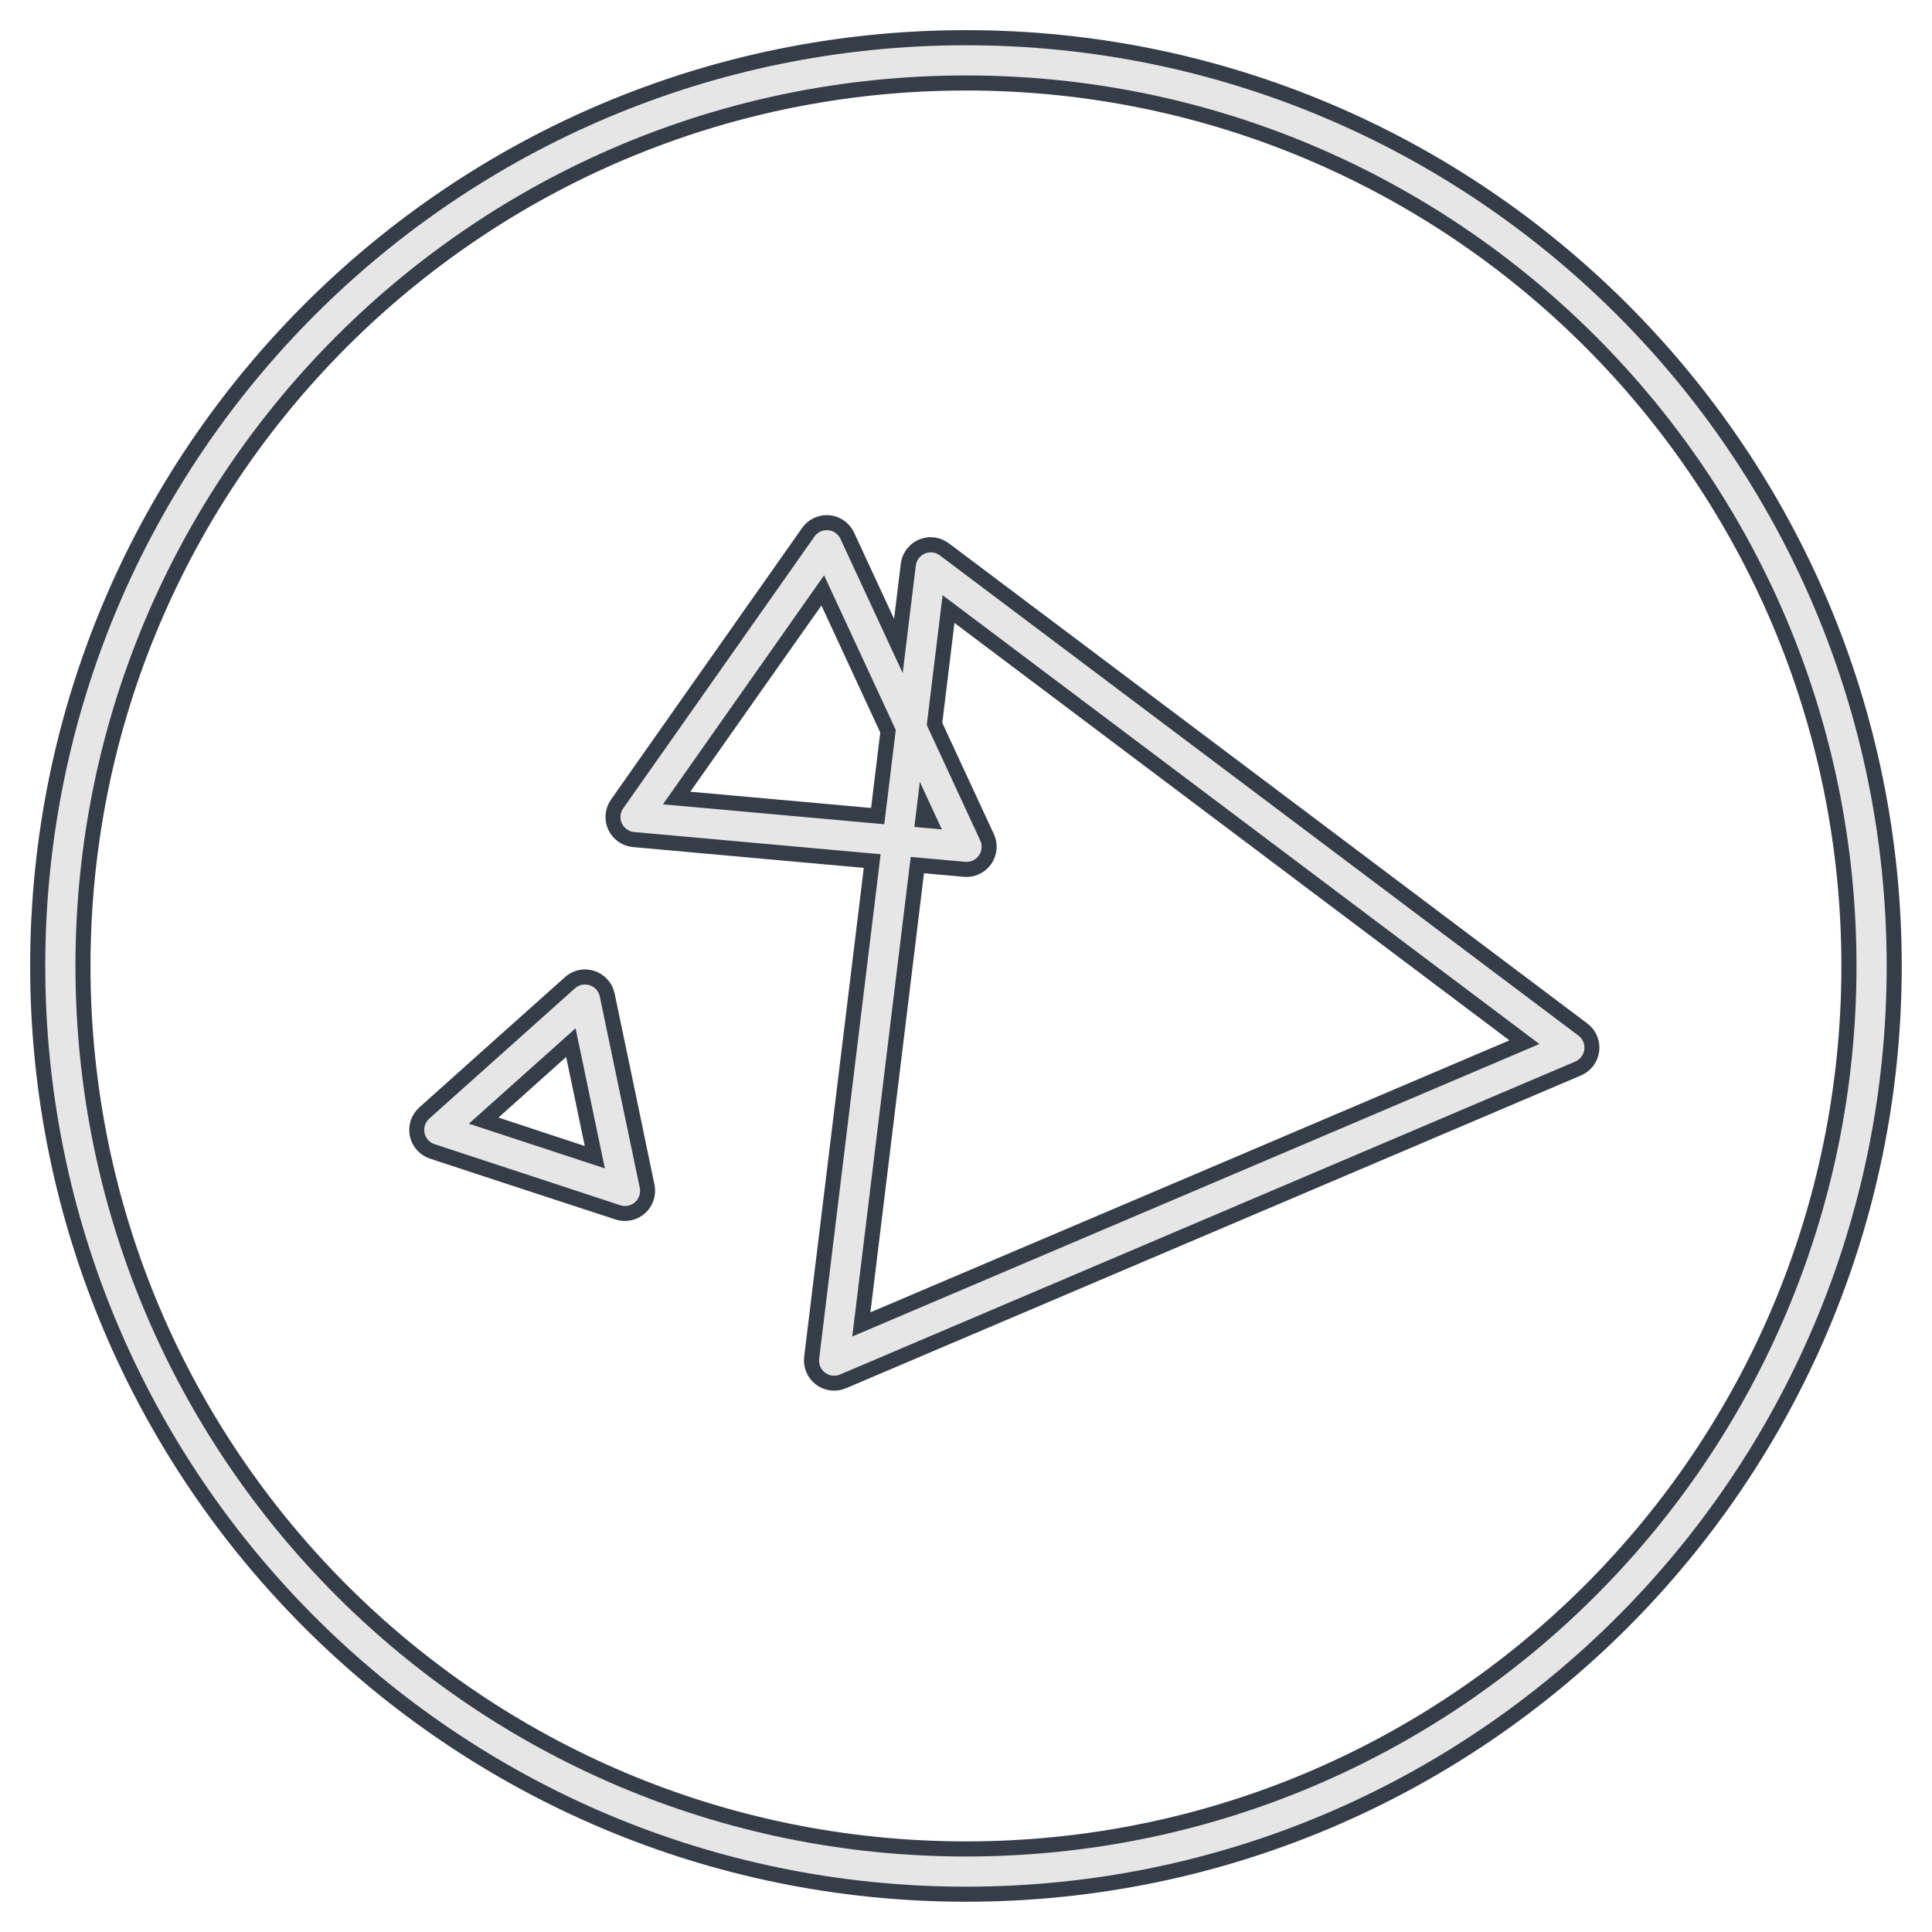
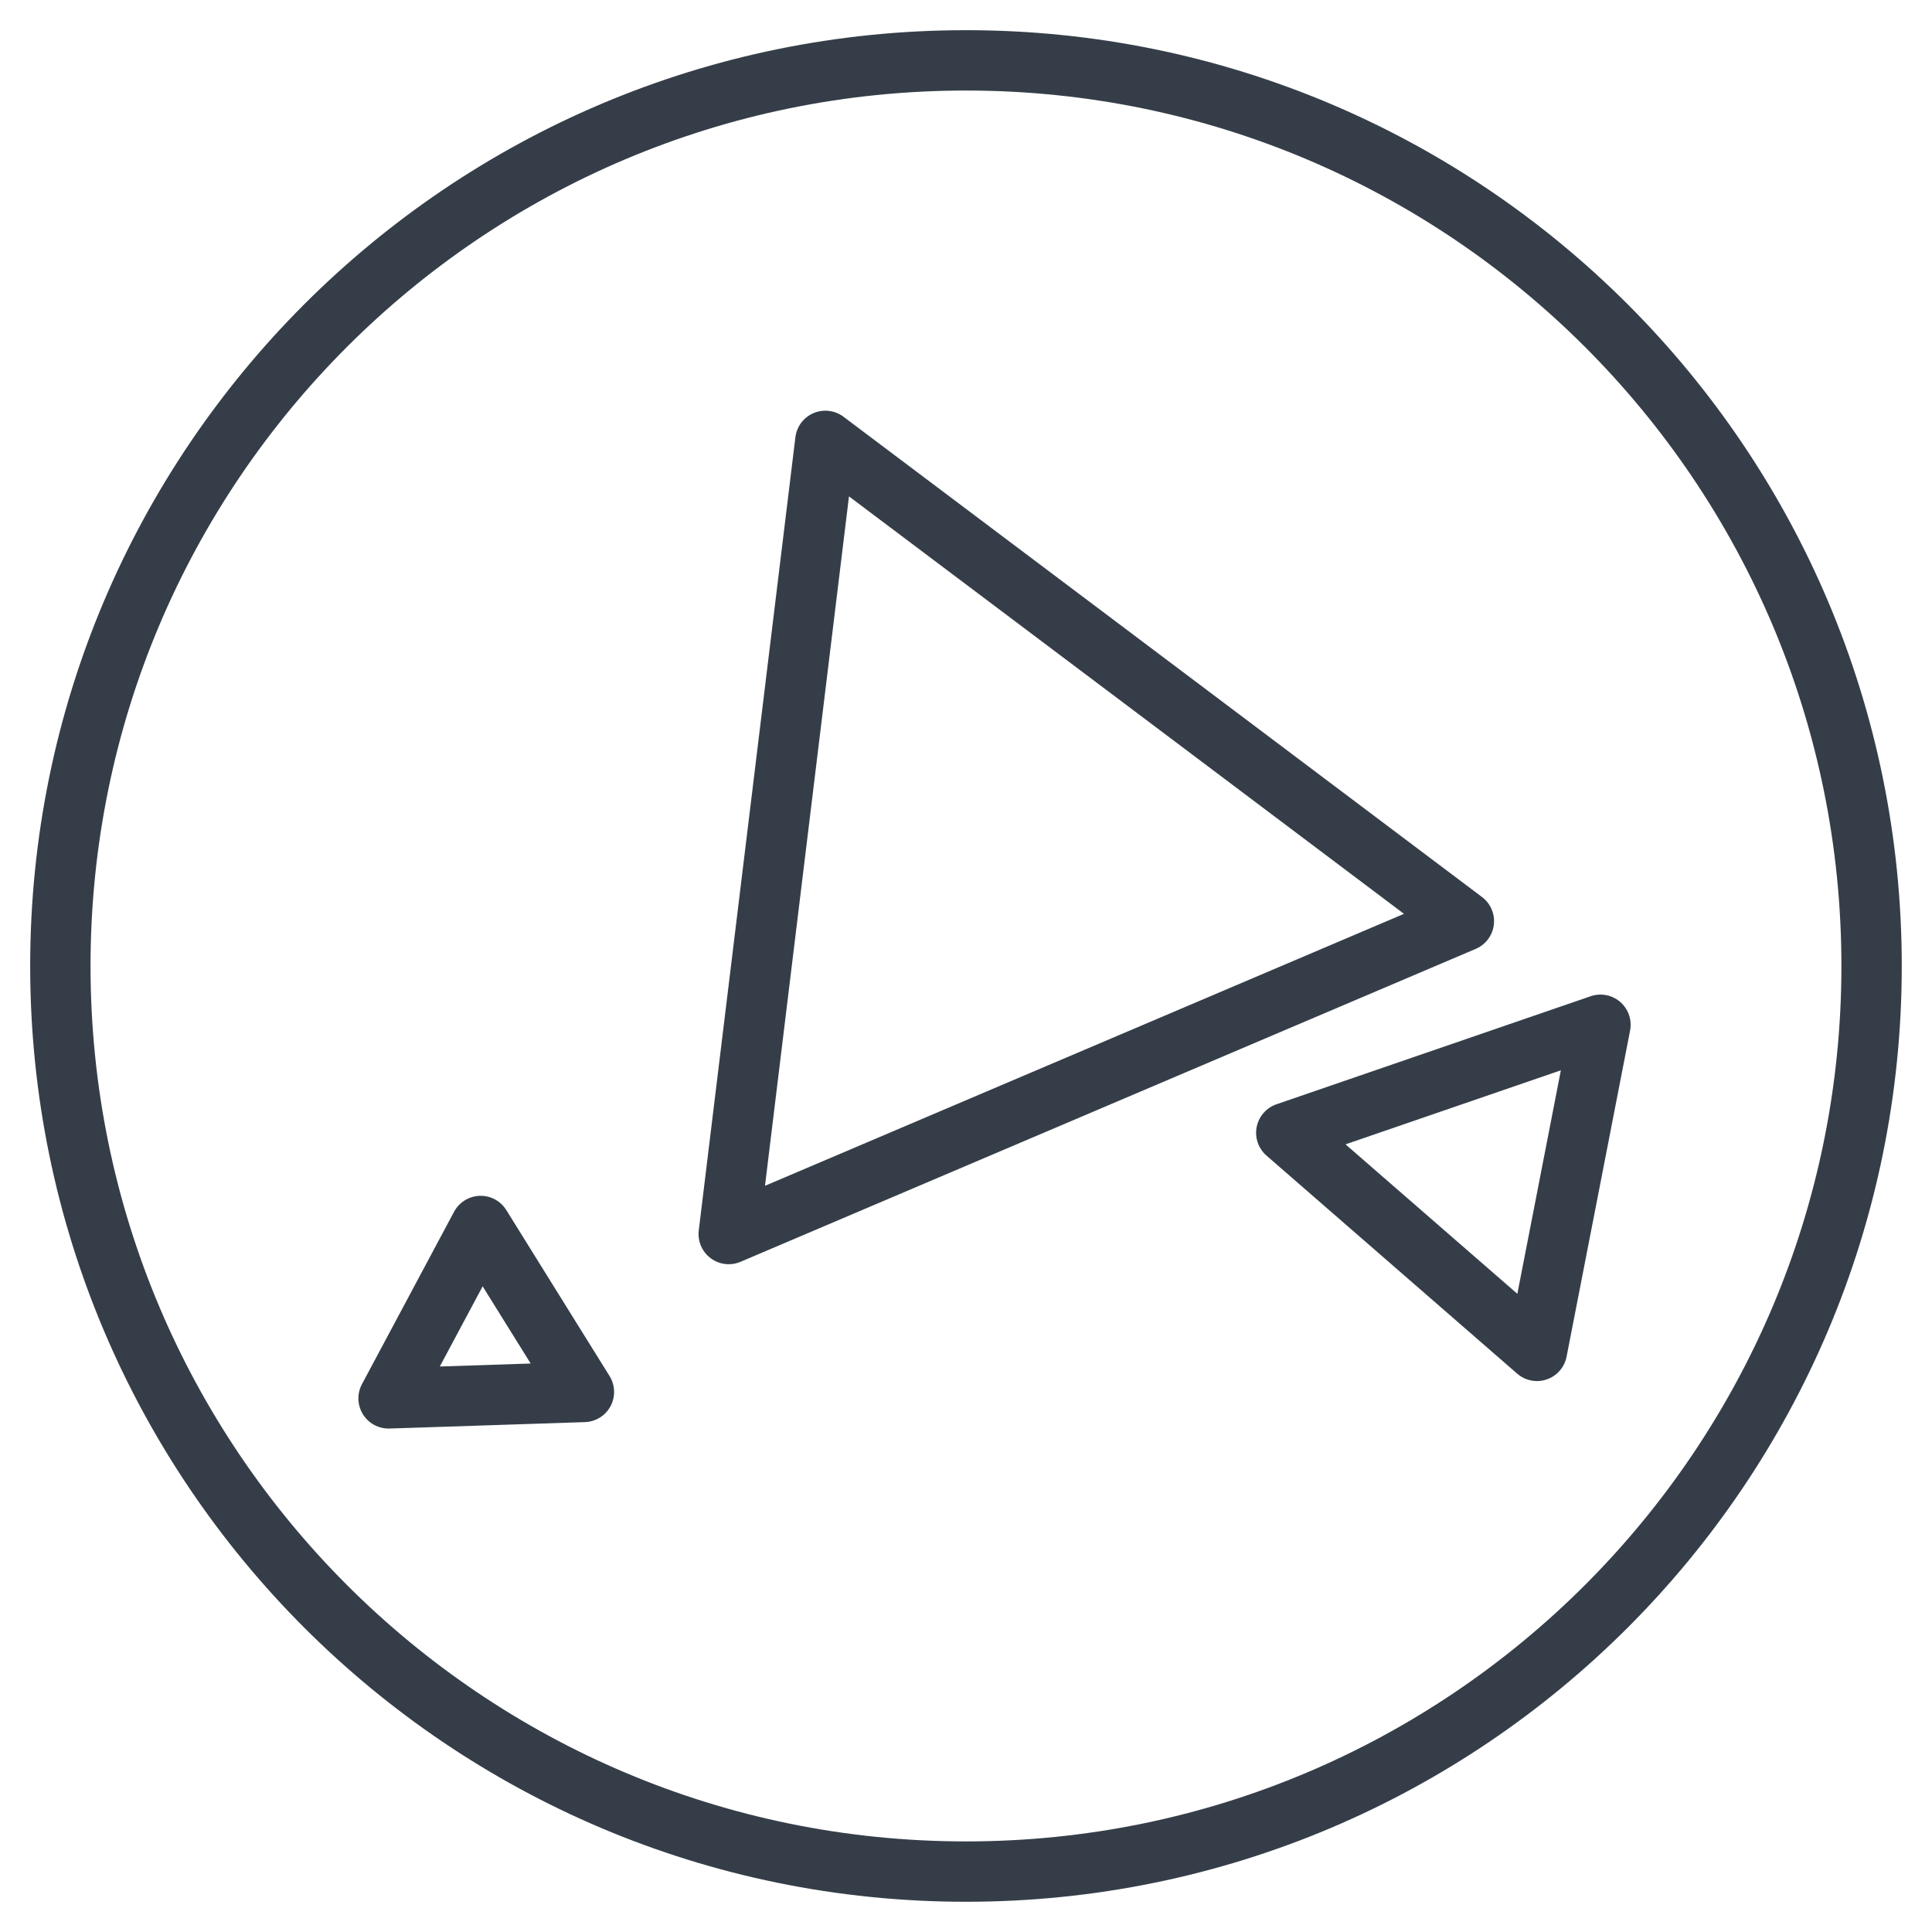
- <svg xmlns="http://www.w3.org/2000/svg" width="128" height="128" viewBox="0 0 33.867 33.867" version="1.1" id="svg8">
-   <defs id="defs2" />
-   <g id="layer1">
-     <path style="color:#000000;font-style:normal;font-variant:normal;font-weight:normal;font-stretch:normal;font-size:medium;line-height:normal;font-family:sans-serif;font-variant-ligatures:normal;font-variant-position:normal;font-variant-caps:normal;font-variant-numeric:normal;font-variant-alternates:normal;font-variant-east-asian:normal;font-feature-settings:normal;font-variation-settings:normal;text-indent:0;text-align:start;text-decoration:none;text-decoration-line:none;text-decoration-style:solid;text-decoration-color:#000000;letter-spacing:normal;word-spacing:normal;text-transform:none;writing-mode:lr-tb;direction:ltr;text-orientation:mixed;dominant-baseline:auto;baseline-shift:baseline;text-anchor:start;white-space:normal;shape-padding:0;shape-margin:0;inline-size:0;clip-rule:nonzero;display:inline;overflow:visible;visibility:visible;opacity:1;isolation:auto;mix-blend-mode:normal;color-interpolation:sRGB;color-interpolation-filters:linearRGB;solid-color:#000000;solid-opacity:1;vector-effect:none;fill:none;fill-opacity:1;fill-rule:nonzero;stroke:#353e48;stroke-width:0.529;stroke-linecap:round;stroke-linejoin:round;stroke-miterlimit:2.4;stroke-dasharray:none;stroke-dashoffset:0;stroke-opacity:1;paint-order:stroke fill markers;color-rendering:auto;image-rendering:auto;shape-rendering:auto;text-rendering:auto;enable-background:accumulate;stop-color:#000000;stop-opacity:1" d="m 14.492,9.294 a 0.265,0.265 0 0 0 -0.215,0.113 l -1.676,2.381 -1.676,2.383 a 0.265,0.265 0 0 0 0.191,0.414 l 2.902,0.262 2.9,0.26 a 0.265,0.265 0 0 0 0.264,-0.375 l -1.225,-2.641 -1.225,-2.643 a 0.265,0.265 0 0 0 -0.242,-0.154 z m -0.045,0.793 1.031,2.227 1.033,2.227 -2.445,-0.221 -2.445,-0.219 1.412,-2.008 z" id="path918" />
-     <path style="color:#000000;font-style:normal;font-variant:normal;font-weight:normal;font-stretch:normal;font-size:medium;line-height:normal;font-family:sans-serif;font-variant-ligatures:normal;font-variant-position:normal;font-variant-caps:normal;font-variant-numeric:normal;font-variant-alternates:normal;font-variant-east-asian:normal;font-feature-settings:normal;font-variation-settings:normal;text-indent:0;text-align:start;text-decoration:none;text-decoration-line:none;text-decoration-style:solid;text-decoration-color:#000000;letter-spacing:normal;word-spacing:normal;text-transform:none;writing-mode:lr-tb;direction:ltr;text-orientation:mixed;dominant-baseline:auto;baseline-shift:baseline;text-anchor:start;white-space:normal;shape-padding:0;shape-margin:0;inline-size:0;clip-rule:nonzero;display:inline;overflow:visible;visibility:visible;opacity:1;isolation:auto;mix-blend-mode:normal;color-interpolation:sRGB;color-interpolation-filters:linearRGB;solid-color:#000000;solid-opacity:1;vector-effect:none;fill:none;fill-opacity:1;fill-rule:nonzero;stroke:#353e48;stroke-width:0.529;stroke-linecap:round;stroke-linejoin:round;stroke-miterlimit:2.4;stroke-dasharray:none;stroke-dashoffset:0;stroke-opacity:1;paint-order:stroke fill markers;color-rendering:auto;image-rendering:auto;shape-rendering:auto;text-rendering:auto;enable-background:accumulate;stop-color:#000000;stop-opacity:1" d="m 16.313,9.681 a 0.265,0.265 0 0 0 -0.26,0.232 l -0.846,6.953 -0.848,6.951 a 0.265,0.265 0 0 0 0.367,0.275 l 6.443,-2.742 6.443,-2.742 a 0.265,0.265 0 0 0 0.055,-0.455 L 22.073,13.945 16.475,9.736 a 0.265,0.265 0 0 0 -0.162,-0.055 z m 0.211,0.752 5.23,3.934 5.23,3.934 -6.021,2.564 -6.023,2.562 0.793,-6.498 z" id="path914" />
-     <path style="color:#000000;font-style:normal;font-variant:normal;font-weight:normal;font-stretch:normal;font-size:medium;line-height:normal;font-family:sans-serif;font-variant-ligatures:normal;font-variant-position:normal;font-variant-caps:normal;font-variant-numeric:normal;font-variant-alternates:normal;font-variant-east-asian:normal;font-feature-settings:normal;font-variation-settings:normal;text-indent:0;text-align:start;text-decoration:none;text-decoration-line:none;text-decoration-style:solid;text-decoration-color:#000000;letter-spacing:normal;word-spacing:normal;text-transform:none;writing-mode:lr-tb;direction:ltr;text-orientation:mixed;dominant-baseline:auto;baseline-shift:baseline;text-anchor:start;white-space:normal;shape-padding:0;shape-margin:0;inline-size:0;clip-rule:nonzero;display:inline;overflow:visible;visibility:visible;opacity:1;isolation:auto;mix-blend-mode:normal;color-interpolation:sRGB;color-interpolation-filters:linearRGB;solid-color:#000000;solid-opacity:1;vector-effect:none;fill:none;fill-opacity:1;fill-rule:nonzero;stroke:#353e48;stroke-width:0.529;stroke-linecap:round;stroke-linejoin:round;stroke-miterlimit:2.4;stroke-dasharray:none;stroke-dashoffset:0;stroke-opacity:1;paint-order:stroke fill markers;color-rendering:auto;image-rendering:auto;shape-rendering:auto;text-rendering:auto;enable-background:accumulate;stop-color:#000000;stop-opacity:1" d="m 10.271,17.258 a 0.265,0.265 0 0 0 -0.191,0.068 l -1.277,1.141 -1.277,1.143 a 0.265,0.265 0 0 0 0.094,0.449 l 1.627,0.535 1.629,0.533 A 0.265,0.265 0 0 0 11.214,20.822 L 10.865,19.144 10.515,17.469 A 0.265,0.265 0 0 0 10.271,17.258 Z m -0.182,0.768 0.258,1.229 0.256,1.229 -1.191,-0.393 -1.191,-0.393 0.934,-0.836 z" id="path922" />
-     <path style="color:#000000;font-style:normal;font-variant:normal;font-weight:normal;font-stretch:normal;font-size:medium;line-height:normal;font-family:sans-serif;font-variant-ligatures:normal;font-variant-position:normal;font-variant-caps:normal;font-variant-numeric:normal;font-variant-alternates:normal;font-variant-east-asian:normal;font-feature-settings:normal;font-variation-settings:normal;text-indent:0;text-align:start;text-decoration:none;text-decoration-line:none;text-decoration-style:solid;text-decoration-color:#000000;letter-spacing:normal;word-spacing:normal;text-transform:none;writing-mode:lr-tb;direction:ltr;text-orientation:mixed;dominant-baseline:auto;baseline-shift:baseline;text-anchor:start;white-space:normal;shape-padding:0;shape-margin:0;inline-size:0;clip-rule:nonzero;display:inline;overflow:visible;visibility:visible;isolation:auto;mix-blend-mode:normal;color-interpolation:sRGB;color-interpolation-filters:linearRGB;solid-color:#000000;solid-opacity:1;vector-effect:none;fill:none;fill-opacity:1;fill-rule:nonzero;stroke:#353e48;stroke-width:0.529;stroke-linecap:round;stroke-linejoin:miter;stroke-miterlimit:4;stroke-dasharray:none;stroke-dashoffset:0;stroke-opacity:1;paint-order:stroke fill markers;color-rendering:auto;image-rendering:auto;shape-rendering:auto;text-rendering:auto;enable-background:accumulate;stop-color:#000000;stop-opacity:1;opacity:1" d="M 16.934 0.793 C 8.023 0.793 0.793 8.023 0.793 16.934 C 0.793 25.844 8.023 33.072 16.934 33.072 C 25.844 33.072 33.072 25.844 33.072 16.934 C 33.072 8.023 25.844 0.793 16.934 0.793 z M 16.934 1.322 C 25.558 1.322 32.543 8.309 32.543 16.934 C 32.543 25.558 25.558 32.543 16.934 32.543 C 8.309 32.543 1.322 25.558 1.322 16.934 C 1.322 8.309 8.309 1.322 16.934 1.322 z " id="path852" />
-     <circle style="fill:none;stroke-width:0.529;stroke-linecap:round;paint-order:stroke fill markers;stroke:#e6e6e6;stroke-opacity:1;stroke-miterlimit:4;stroke-dasharray:none" id="path835" cx="16.933" cy="16.933" r="15.875" />
-     <path style="fill:none;fill-opacity:1;stroke:#e6e6e6;stroke-width:0.529;stroke-linecap:round;stroke-linejoin:round;stroke-miterlimit:2.4;stroke-dasharray:none;stroke-opacity:1;paint-order:stroke fill markers" id="path894" d="m 16.943,14.844 -2.901,-0.261 -2.901,-0.261 1.676,-2.382 1.676,-2.382 1.225,2.642 z" />
-     <path style="fill:none;fill-opacity:1;stroke:#e6e6e6;stroke-width:0.529;stroke-linecap:round;stroke-linejoin:round;stroke-miterlimit:2.4;stroke-dasharray:none;stroke-opacity:1;paint-order:stroke fill markers" id="path896" d="m 27.51,18.365 -6.444,2.743 -6.444,2.743 0.847,-6.952 0.847,-6.952 5.597,4.209 z" />
-     <path style="fill:none;fill-opacity:1;stroke:#e6e6e6;stroke-width:0.529;stroke-linecap:round;stroke-linejoin:round;stroke-miterlimit:2.4;stroke-dasharray:none;stroke-opacity:1;paint-order:stroke fill markers" id="path898" d="M 10.956,20.876 9.329,20.341 7.701,19.806 l 1.277,-1.142 1.277,-1.142 0.35,1.677 z" />
-   </g>
+ <svg xmlns="http://www.w3.org/2000/svg" width="128" height="128" version="1.1" viewBox="0 0 33.867 33.867">
+   <circle cx="16.933" cy="16.933" r="15.875" style="fill:none;paint-order:stroke fill markers;stroke-linecap:round;stroke-miterlimit:2.8;stroke-width:1.058;stroke:#353e48" />
+   <path transform="rotate(35.885 24.161 23.976)" d="m26.241 22.106-5.801-0.521 3.352-4.763 1.225 2.642z" style="fill:none;paint-order:stroke fill markers;stroke-linecap:round;stroke-linejoin:round;stroke-miterlimit:2.8;stroke-width:1.058;stroke:#353e48" />
+   <path d="m25.661 16.147-12.887 5.485 0.847-6.952 0.847-6.952 5.597 4.209z" style="fill:none;paint-order:stroke fill markers;stroke-linecap:round;stroke-linejoin:round;stroke-miterlimit:2.8;stroke-width:1.058;stroke:#353e48" />
+   <path transform="rotate(-20.081 10.239 25.367)" d="m10.568 24.458-3.255-1.07 2.554-2.284 0.35 1.677z" style="fill:none;paint-order:stroke fill markers;stroke-linecap:round;stroke-linejoin:round;stroke-miterlimit:2.8;stroke-width:1.058;stroke:#353e48" />
</svg>
